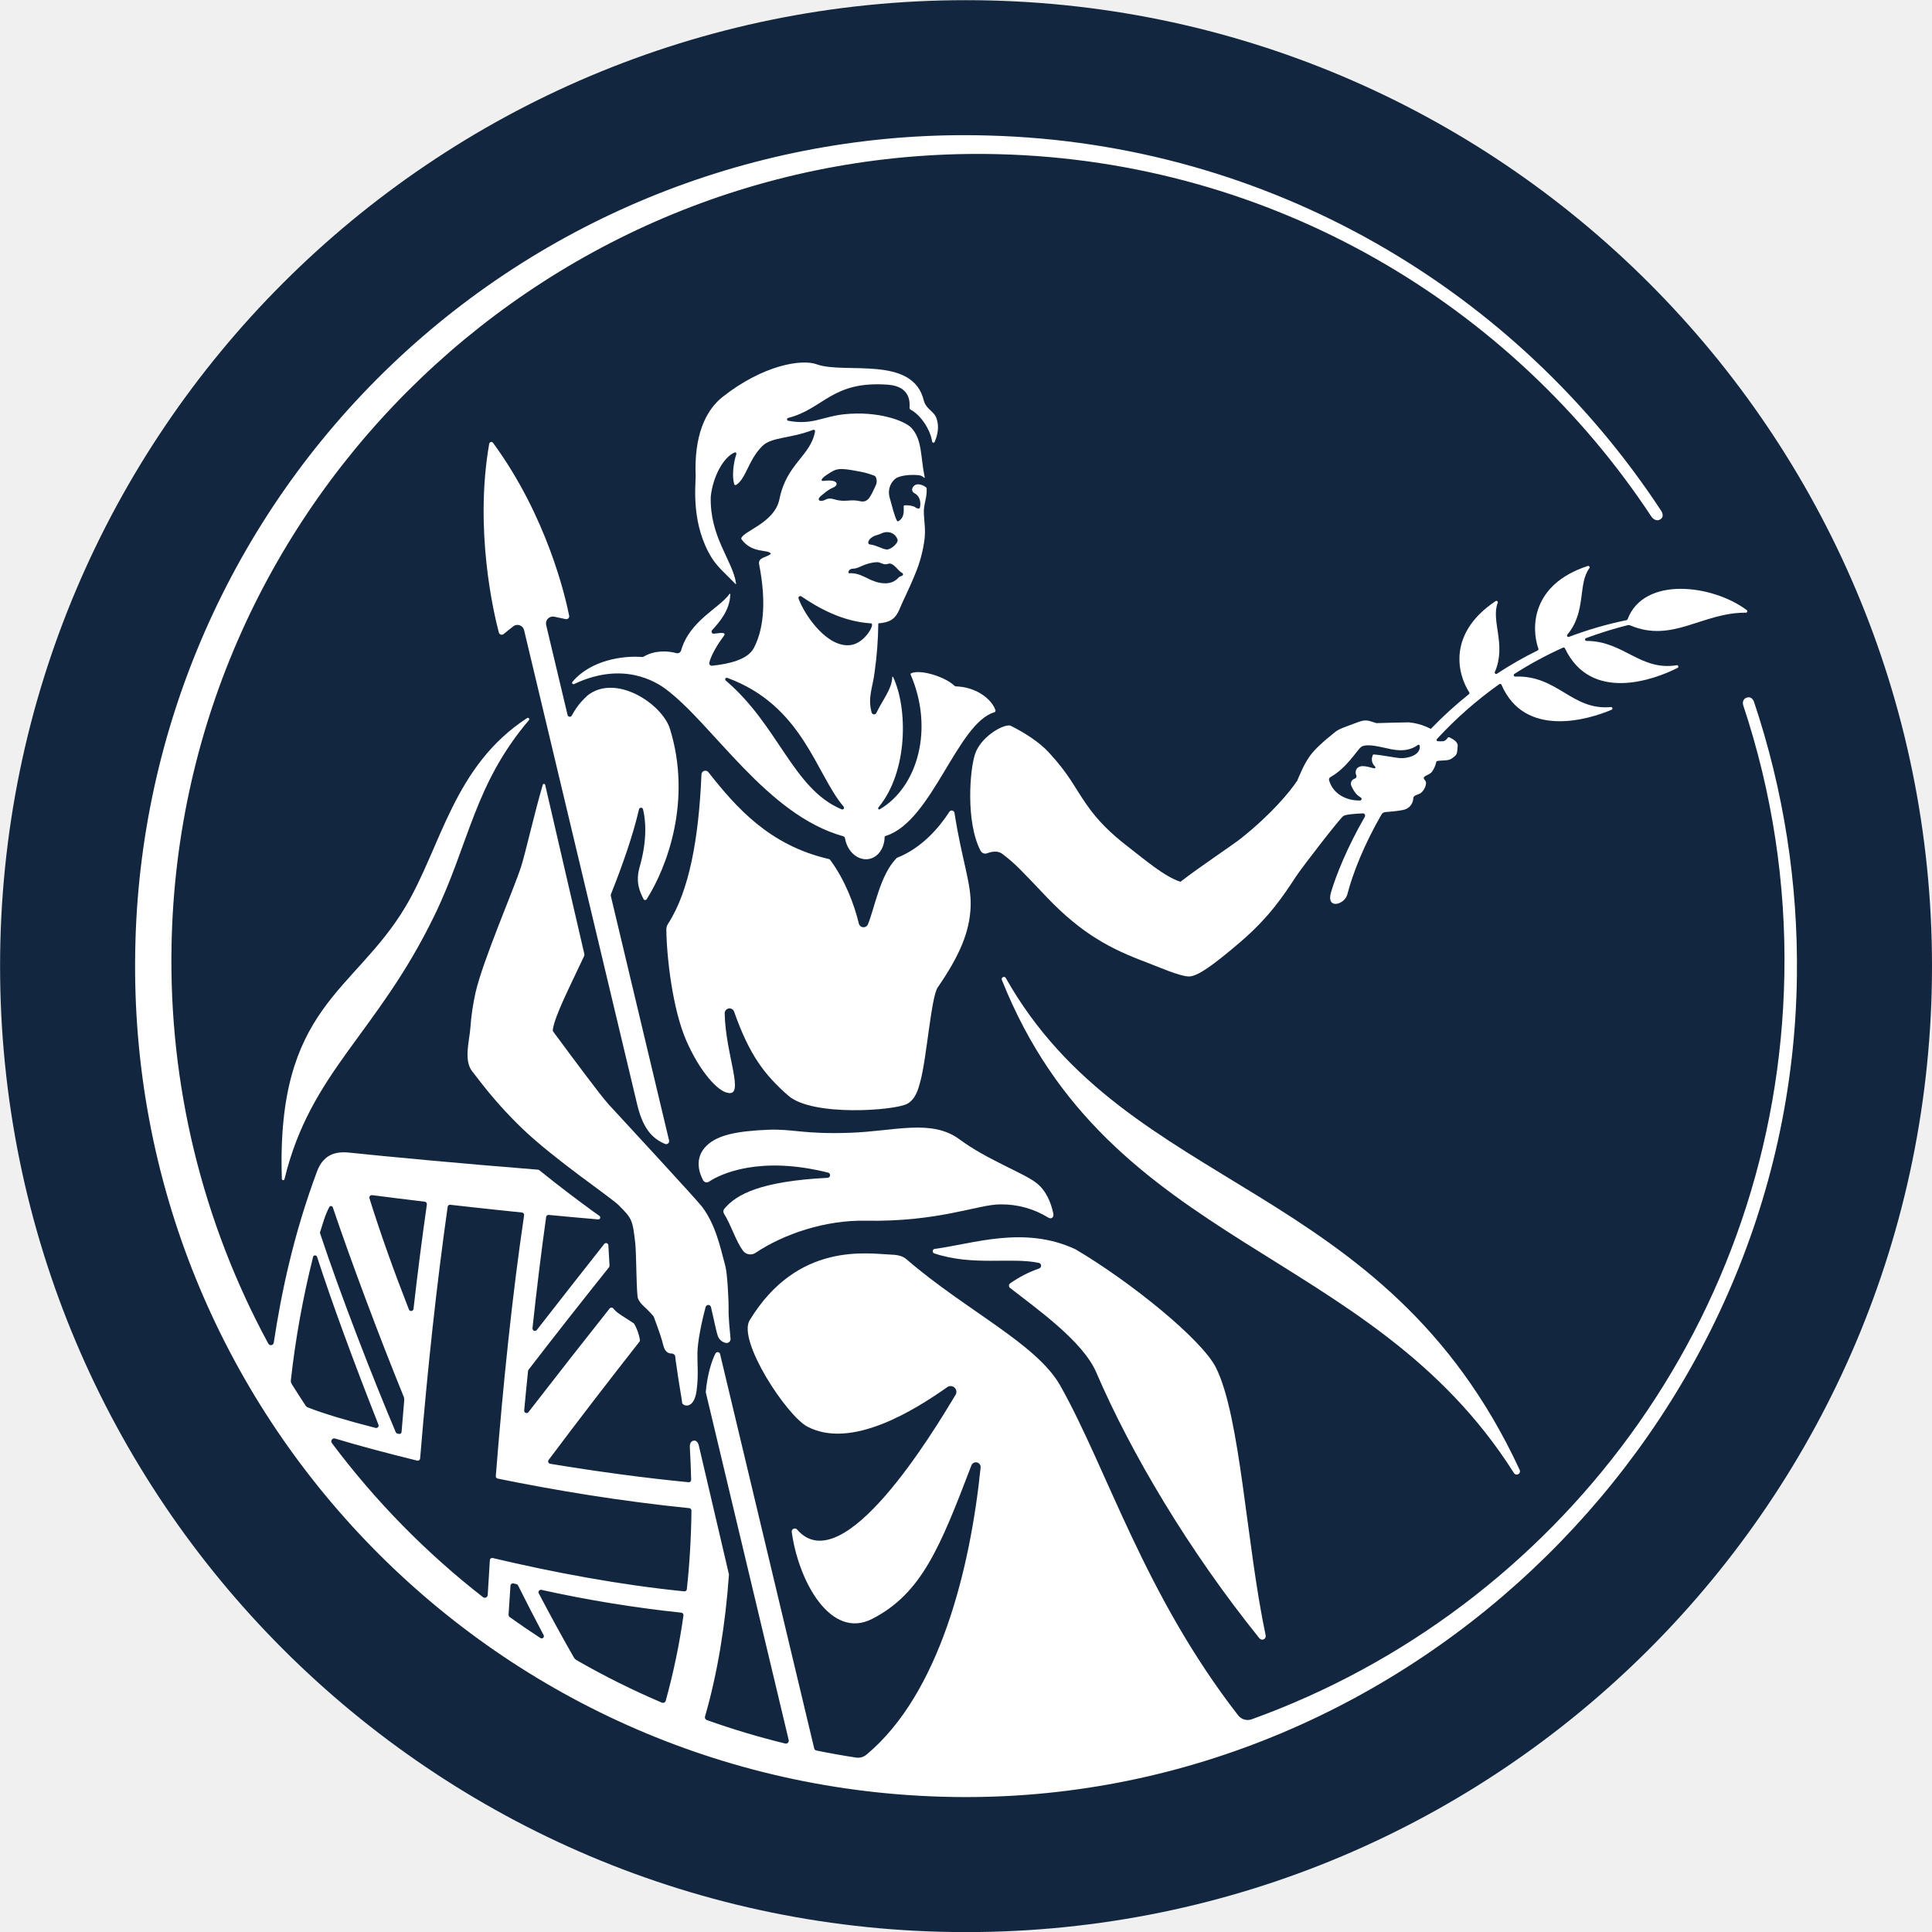
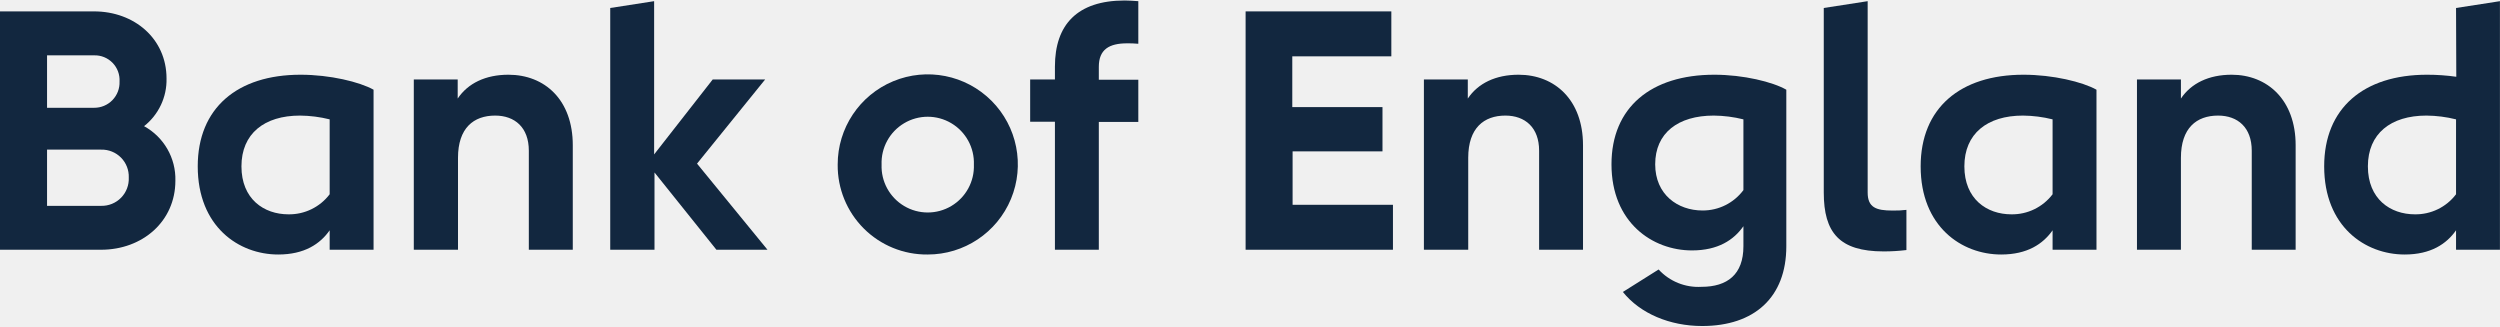
- <svg xmlns="http://www.w3.org/2000/svg" id="Layer_1" data-name="Layer 1" viewBox="0 0 1000 1000" width="200px" height="200px">
+ <svg xmlns="http://www.w3.org/2000/svg" id="Layer_3" data-name="Layer 3" viewBox="0 0 403.82 52.71">
  <defs>
-     <style>.cls-1{fill:#12273f;}.cls-2{fill:#fff;}</style>
+     <style>.cls-1{fill:#12273f;}</style>
  </defs>
-   <circle class="cls-1" cx="500.02" cy="500.07" r="499.98" />
-   <path class="cls-2" d="M378,307.65c0-.38-.29-.42-.45-.19-5.21,7.34-20.64,13.83-25,29.19a2,2,0,0,1-2.52,1.4c-4.24-1.17-11.07-1.61-16.76,1.77a1.64,1.64,0,0,1-1,.24c-9.56-.8-26.52,1.53-36,12.9a.73.73,0,0,0,.88,1.11c25.49-12.1,42.61-1,47.47,2.62,24.29,18.07,52.27,65.22,91.84,76.15a1.44,1.44,0,0,1,.63.4,1.69,1.69,0,0,1,.3.75c1.2,6.85,6.71,11.61,12.3,10.63,4.81-.84,8.1-5.65,8.18-11.33a.61.61,0,0,1,.43-.59c.17-.05.34-.09.5-.15,23.72-7.72,36.69-58.12,55.8-63.85a.9.9,0,0,0,.64-1.12c-2-5.87-10.1-12-20.33-12.3a1.61,1.61,0,0,1-1.08-.48c-4.24-4.19-17.08-8.57-22.23-6.32a.54.54,0,0,0-.25.7c12.13,28.07,3.7,58.08-15.9,69.66a.69.69,0,0,1-.78,0,.9.9,0,0,1,.08-1c15.37-18.63,15.1-51.37,7.53-67.41-.1-.2-.22-.18-.31-.15s-.14.08-.14.27c-.16,6-5.09,11.91-8.23,18.47a1.3,1.3,0,0,1-2.42-.17c-2.2-7.75.58-13.17,1.49-20.79a194.61,194.61,0,0,0,1.94-25.4c5.65-.51,8.76-1.83,11.13-7.7,1.8-4.46,4.8-10,8-18A68.52,68.52,0,0,0,478.54,279c.56-4.91-.09-8.25-.35-13-.27-5.06,1.72-8.13,1.44-13.17a.83.83,0,0,0-.33-.61,7.46,7.46,0,0,0-3.72-1.53c-2.77-.34-4.88,3.17-2.26,4.59,3.48,1.9,3.21,5.79,2.84,7.43a.69.69,0,0,1-.72.51c-1.42-.09-1.5-.81-2.71-1.14a12.17,12.17,0,0,0-4.46-.52c-.41,0-.49.15-.52.62-.1,1.54.77,5.47-2.68,7.56a.59.59,0,0,1-.83-.23c-1.43-2.76-2.7-8.41-3.67-11.64-1.77-5.9,2-9.86,3.82-10.67,3.1-1.43,8.15-1.56,11.19-1.23a4.67,4.67,0,0,1,2.78,1.33c.17.16.3,0,.27-.17-2.27-11.11-1.22-19.7-7-25.77-3.43-3.58-17.23-8.78-34.7-6.94-11,1.15-16.7,5.77-29,3.35a.74.74,0,0,1,0-1.44c18.6-4.77,22.7-19.36,51.7-17.21C471,200,471,207.88,470.78,211a1.08,1.08,0,0,0,.59,1.05c5.34,2.88,10.19,10.4,11.1,16.5a.69.69,0,0,0,1.32.17c1.48-3.55,2.44-7.72,1-12-1.29-4-5.23-4.64-6.6-9.26-5.52-23.81-41.09-13.63-55.46-18.9-7.76-2.84-27.74.37-48.65,16.83-9.15,7.19-14.88,20.51-14,41.14-.11,5.88-2.24,25.13,8.33,42.24,3,4.79,7.25,8.27,12.22,13.43A.19.19,0,0,0,381,302c-1.84-12.13-13.66-23.91-13.12-44.9,1.14-10.78,6.81-20.66,12.37-22.91a.68.68,0,0,1,.88.86c-1.46,4.35-2.37,11.22-1.1,15.56a.69.69,0,0,0,1.06.34c5.09-3.29,6.2-12.74,13.4-20,4.88-4.89,14.56-3.82,26.39-8.47a.75.75,0,0,1,1,.81c-2.31,12.78-14.72,16.6-18.44,35.06-2.48,12.34-18.83,16.52-19.75,20.29a.64.64,0,0,0,.13.53c5.57,7.59,13.93,4.94,15.21,7.5-2.44,2-6.55,1.76-6.15,5.18,4.34,22,1.58,35.32-2.64,43.47-3.16,6.09-12.8,8.33-21.67,9.26a1.31,1.31,0,0,1-1.42-1.62c.86-3.48,3.62-8.65,7.43-13.67,1.69-2.23-1.47-1.75-5-1.28a1.11,1.11,0,0,1-1-1.83C372.24,322.13,377.76,316,378,307.65Zm88.61-11.32c.84.46,1.09,1,.48,1.57-.2.19-1.55.58-1.76.82-2.19,2.45-5,3.82-9.87,2.95-6.2-1.13-9.63-5.35-15.9-4.95-.9,0-.46-2.38,2.09-2.4,3.05,0,5.61-2.89,12.06-3.34,2.27-.16,3.33,1.77,6,.85S464.62,295.23,466.58,296.33Zm-6.26-20.8a5.49,5.49,0,0,1,4.21,3.76c.63,1.67-3.46,5.36-5.73,5.12s-5.16-2.21-8.39-2.57c-1.58-.17-1.22-1.79.11-3.14a8.06,8.06,0,0,1,3.39-1.75C456.6,276.21,457.33,275.05,460.32,275.53Zm-35.38-18.87c2.18-1.76,3.19-2.93,6.47-4.4,2.78-1.24,2.35-4.33-4.92-3.36-2,.27-1.68-1.07,1.38-3.11,5.25-3.49,6.06-3.78,16.57-1.81a40.54,40.54,0,0,1,8.21,2.29c.69.27,1.74,2.69.6,5-2.6,5.29-3.68,9.23-8.21,8.13-5-1.2-7.59.78-13.2-.94-3.39-1.05-4.4.25-5.6.6C423.65,259.82,422.88,258.34,424.94,256.66Zm-10.22,52c8.54,5.79,21,13.07,36.18,14,2.07.34-3.27,10.18-10.52,11.21-12,1.72-23.74-15-27.1-24.07A1,1,0,0,1,414.72,308.62ZM376.5,350.88c39.12,14.39,45.76,49.71,60.1,66.55a1,1,0,0,1,.09,1.24,1,1,0,0,1-1.22.17c-25-10.52-32.53-43.39-59.81-66.57A.82.82,0,0,1,376.5,350.88Z" />
-   <path class="cls-2" d="M783.54,762.33a1.69,1.69,0,0,0,3-1.6C716.55,610,584,618.5,520.56,506.15c-.66-1.16-2.53-.19-2,1.05C574.21,646.94,708.84,644.41,783.54,762.33Z" />
-   <path class="cls-2" d="M145.89,610.14a.69.69,0,0,0,1.37.14C160.79,554.52,195,535.37,224.8,474c18.16-37.43,20.51-67.72,48.95-101.24a.72.72,0,0,0-.94-1.08c-38,24.76-44.37,66.33-62.84,97.49C183.49,513.78,142.91,520.77,145.89,610.14Z" />
-   <path class="cls-2" d="M391.09,648.45c14.71-9.81,36.09-17,56.8-16.61,38.3.69,58.26-8.46,69.87-8.46a46,46,0,0,1,24.85,6.86c1.42.9,3,0,2.57-2.15-1.11-5.27-3.49-11.82-9-16-6.77-5.12-25.73-12.09-39.41-22.27-14.55-10.82-33.51-4.33-56.61-3.5-24.37.87-29.5-2.07-42.44-1.56-16.9.68-26.21,2.87-31.73,8C359,599.26,362,607.45,364,611a2.06,2.06,0,0,0,2.92.66c6.05-4.06,26.34-13.61,61.7-4.71a1.36,1.36,0,0,1-.22,2.68c-34.53,1.79-47.14,8.45-53.46,16a2.18,2.18,0,0,0-.2,2.57c3.61,5.66,5.92,13.81,9.8,19.13A4.78,4.78,0,0,0,391.09,648.45Z" />
-   <path class="cls-2" d="M537.81,656.58a59.79,59.79,0,0,0-15,7.72,1.47,1.47,0,0,0,0,2.33c13.55,10.63,37.67,27.51,44.61,43.71C585.32,752,615.31,802.65,651.89,848a1.83,1.83,0,0,0,3.22-1.52c-10.06-47.42-13-113.14-25.73-138.58-7.3-14.59-44.31-44.54-72.76-61.29-26.55-12.38-52.75-2.84-72.81-.18a1.2,1.2,0,0,0-.19,2.34c20.06,6.67,39.5,1.86,54,4.88A1.51,1.51,0,0,1,537.81,656.58Z" />
-   <path class="cls-2" d="M380,523.69c7.84,22.28,15.64,32.58,28.06,43.45s55.16,7.74,61.6,4.14c4.47-2.51,5.76-8.09,6.64-11.28,3.37-12.16,5.62-43.91,9.06-48.91C496.2,495.3,502,482.77,502.41,468.9c.37-11.78-4.48-23.32-8.37-48.13a1.45,1.45,0,0,0-2.66-.58c-5,7.77-13.94,18.55-26.92,23.74a1.33,1.33,0,0,0-.47.31c-8.48,8.7-11.18,25.48-14.74,34.16a2.48,2.48,0,0,1-4.71-.37c-2.39-9.92-7.16-22.54-14.81-32.9a1.39,1.39,0,0,0-.8-.52c-30.66-7.08-47.78-26.51-62.33-45a2,2,0,0,0-3.52,1.15c-1.4,33.55-6.43,60.61-17.26,77.33a5.69,5.69,0,0,0-.93,3.15c.19,14.48,3.28,41.27,10.35,57.43,7.24,16.56,16.5,26.14,21.22,26.91,9.45,2.58-1-19.77-1.36-41.06A2.51,2.51,0,0,1,380,523.69Z" />
-   <path class="cls-2" d="M842.43,320.52a.73.73,0,0,1-.54.47,194.67,194.67,0,0,0-29.81,8.65.74.74,0,0,1-.84-1.15c10-11.85,5.34-26.32,11.41-34.37a.75.75,0,0,0-.84-1.16c-29.36,9.61-29.29,32.18-25.54,42.81a.72.72,0,0,1-.36.89,191.17,191.17,0,0,0-21.1,12.06.73.73,0,0,1-1.07-.92c6.11-14-2.15-26.46,1.48-35.76a.75.75,0,0,0-1.12-.9c-24.8,16.63-19.87,37.46-13.65,47.17a.73.73,0,0,1-.16,1,208.69,208.69,0,0,0-19.7,17.95c-.71-.32-1.41-.62-2.14-1a29.49,29.49,0,0,0-9.31-2.37c-5.17.08-9,.17-16.7.4-3.62-1-5-2.21-9.26-.61-6.92,2.6-9.85,3.44-12,5.12-6.56,5.21-10.8,9.17-13.2,12.52-3.2,4.48-4.92,9.12-6.6,12.87-3.9,5.75-13,16.93-29,29.72-4.29,3.44-21,14.47-31.39,22.49-8.22-2.62-18.47-11.44-27.36-18.32s-15.41-13.27-21.28-21.71c-6.64-9.56-9-15.61-19.65-27.09-4.64-5-11.88-9.79-19.51-13.59a1.62,1.62,0,0,0-.71-.21c-4.36-.18-14.84,6.29-17.74,14.64-2.82,8.15-4.94,35.51,2.82,50.26a2.75,2.75,0,0,0,3.47,1.25c2.73-1.08,5.69-1.22,7.64.25,7.22,5.46,9.4,8.1,23.26,22.62,18.12,19,33.22,26.81,51.57,33.64,4.36,1.62,17.79,7.57,22.22,7.27s12.11-5.68,26.48-18c14.9-12.8,22.21-24,28.6-33.72,3.16-4.83,23-30.48,24.57-31.37,1.44-.8,5.62-1.1,10-1.32a1.16,1.16,0,0,1,1.06,1.75c-9.11,15.85-14.73,29.89-17.45,38.93-2.81,9.35,7,6.65,8.38,1.27,3-11.46,8.84-26,17.7-41.38a2.51,2.51,0,0,1,2-1.24c6.42-.48,8.7-.95,10-1.31a6.36,6.36,0,0,0,4.44-5.59c.06-1.26.47-1.55,3.11-2.53,1.63-.61,3.38-3.29,3.49-5.34a2.45,2.45,0,0,0-.89-2.11,1,1,0,0,1,.13-1.5c1.08-.77,3-1.28,3.9-2.58a12.93,12.93,0,0,0,2.14-4.86.81.81,0,0,1,.67-.64c2.69-.42,5.41,0,7.15-1.14,3.17-2.14,2.94-2.32,3.3-6.58.14-1.73-1.57-3-2.48-3.52-.72-.41-1.19-.69-1.85-1a.63.63,0,0,0-.73.13l-.57.7a3,3,0,0,1-2,1.22c-.87.05-1.79,0-2.54,0a.71.71,0,0,1-.58-1.17,206.64,206.64,0,0,1,32.29-28.41.76.76,0,0,1,1.13.33c12,27.86,44.92,18.1,57,12.93a.73.73,0,0,0-.36-1.39c-20.3,1.9-27.51-16.55-49.52-15.78a.75.75,0,0,1-.45-1.37,196.93,196.93,0,0,1,25.17-13.61.77.77,0,0,1,1,.37c13.53,28.38,46.45,16.16,58.34,10.1a.73.73,0,0,0-.45-1.36c-18.95,3.07-27.54-12.6-46.74-12.58a.74.74,0,0,1-.27-1.43,204.64,204.64,0,0,1,21.67-6.74,1.87,1.87,0,0,1,1.21.11C865.69,333,881,317,903.64,317.12a.74.74,0,0,0,.46-1.34C886.59,302.65,851,298,842.43,320.52ZM724.69,392.41c-2.52-.16-9.67-1.68-13.93-1.91a5,5,0,0,0,.86,6.15.57.57,0,0,1-.56,1c-4.48-1.21-6.73-1.68-8.54-.08a3.39,3.39,0,0,0-.48,3.73,1.26,1.26,0,0,1-.74,1.68,4.19,4.19,0,0,0-1.11.6,2.71,2.71,0,0,0-.74,3.19,17.7,17.7,0,0,0,2.6,4.24,11.81,11.81,0,0,0,2.36,1.85.81.81,0,0,1-.42,1.48c-7.07.15-14-3.31-16.07-10.5a1.42,1.42,0,0,1,.7-1.6c8.55-4.85,13.52-13.65,15.79-15.52s8.12-.57,12.27.34c3.92.85,11.12,3,17.19-1.46a.63.63,0,0,1,1,.42C735.42,391,728.39,392.65,724.69,392.41Z" />
-   <path class="cls-2" d="M365.23,676.52a1.42,1.42,0,0,1,2.76,0c1.35,5.54,2.85,13.51,3.75,15.44a5.63,5.63,0,0,0,4.14,3.17,2.07,2.07,0,0,0,2.25-2.29c-.35-3.82-1.13-10.87-1-15.36.08-3.57-.62-18.17-1.65-22-3-11.47-5.3-21.75-12.08-30.85-2.66-3.57-44.05-48.28-48.32-52.94S296.62,547.83,286.37,534a1,1,0,0,1-.23-.45,2.43,2.43,0,0,1,0-.64c1.09-7.26,8.47-21.54,16.17-38a1.81,1.81,0,0,0,.13-1.17C294,457.39,287,427,282.18,406.23a.65.65,0,0,0-1.26,0c-4.36,14.91-8.94,35.25-11.17,42.26-3.6,11.31-19.6,48.09-23.55,65a123,123,0,0,0-2.76,18.8c-.51,6.49-3.45,16.39.86,22.09,1.46,1.92,2.9,3.78,4.35,5.61a223.71,223.71,0,0,0,21.75,24.21c16.86,16.16,45.68,35.47,49.81,39.6,6.91,6.9,7.25,7.42,8.63,20,.56,5.13.54,26.29,1.38,28.3,1.36,3.21,3.59,4.08,7.87,9a2.22,2.22,0,0,1,.37.63c3,8.2,3.86,10.6,4.88,14.66.76,3,2.26,4.22,4.41,4.21a1.79,1.79,0,0,1,1.76,1.64c.14,1.83.4,3,.68,5,1.15,8.6,2.86,17.64,2.89,18.83.06,1.55,6.09,4.08,7.48-6.32,1.07-8.07.32-13.59.43-19.54C361.08,694.44,363.11,684.35,365.23,676.52Z" />
-   <path class="cls-2" d="M286.93,319.21l5.87,1.24a1.5,1.5,0,0,0,1.79-1.77c-2-10-11.49-51.34-39.38-89.45a1.11,1.11,0,0,0-2,.46c-7.78,44.65,2.33,87.65,5,97.72a1.52,1.52,0,0,0,2.41.8l5-4a3.54,3.54,0,0,1,5.65,1.95c5.88,24.68,31.09,130.43,58.37,244.83,2.89,12.44,7.32,18,14.54,21.09a1.55,1.55,0,0,0,2.13-1.78L316.17,463.79a1.71,1.71,0,0,1,.07-1c6.19-15.48,11.51-30.92,14.51-43.91a1.07,1.07,0,0,1,2.08,0c1.23,5,2.46,15.12-1.74,29.84-2.23,7.81,0,12.74,2,16.62a.94.94,0,0,0,1.63.09c10.67-16.84,23.47-51.21,12.06-88.14-4-13-28.43-29.17-43.08-17v.1a35.27,35.27,0,0,0-7.73,10,1.19,1.19,0,0,1-2.19-.29c-5-21.17-8.89-37.32-11.09-46.57A3.56,3.56,0,0,1,286.93,319.21Z" />
-   <path class="cls-2" d="M907.85,363.22s-1-3.14-3.84-2.09c-2.68,1-1.72,3.92-1.72,3.92A416.87,416.87,0,0,1,923.58,504.6c-3.19,178.14-117.52,328.21-275.69,385.3a6.22,6.22,0,0,1-7-2C592.26,825.3,573,760.18,548.82,717.24c-12.24-21.75-49-39-79.51-65.35-1.6-1.38-3.61-2.34-8-2.5-12.19-.47-48.47-6.86-73.3,34-6.38,10.52,19.16,49.36,29.85,55,22.64,12,55.21-8.24,72.6-20.52a3,3,0,0,1,4.24,3.93c-11.55,19.19-58.41,97.32-82.13,69.89a1.58,1.58,0,0,0-2.77,1.21c3.48,25.57,20.2,56.13,41.7,45,25.57-13.18,35.08-37,51.3-79.41a2.47,2.47,0,0,1,4.77,1.12c-5.38,52.6-21.29,117-59,148.53a6.94,6.94,0,0,1-5.49,1.58q-10.35-1.58-20.54-3.66a1.43,1.43,0,0,1-1.11-1.07c-2.56-10.71-23.62-99-48.72-204.14a1.28,1.28,0,0,0-2.38-.32c-2,3.83-4.22,11.09-5,19.69l0,.5c21.51,90.22,39.17,164.25,42.9,179.93a1.5,1.5,0,0,1-1.81,1.8,411.93,411.93,0,0,1-40.58-12.15,1.48,1.48,0,0,1-.93-1.82c6.47-22.39,10.52-47.31,12.38-73.27l0-.36c-5-21.33-10.21-43.63-15.53-66.41h0c-.35-1.75-1.34-3-2.7-2.77s-2.09,1.4-2,3.51h0c.33,5.7.56,11.31.68,16.8a1.19,1.19,0,0,1-1.31,1.22c-23.2-2.23-47.8-5.6-71.65-9.55a1.25,1.25,0,0,1-.8-2c15.55-20.77,31.34-41.23,47-61.19a1.23,1.23,0,0,0,.24-1,25.18,25.18,0,0,0-2.93-8.22l-.39-.37c-4.51-3.08-8.45-5-10.44-7.59a1.23,1.23,0,0,0-1.93,0c-13.19,16.64-27.34,34.67-42,53.63a1.23,1.23,0,0,1-2.21-.85c.62-6.72,1.27-13.55,2-20.45a1.23,1.23,0,0,1,.26-.65c14-18.19,27.94-35.87,41.62-53a1.33,1.33,0,0,0,.29-.88c-.18-3.48-.38-7.06-.61-10.53a1.19,1.19,0,0,0-2.13-.67c-11.07,14.05-22.82,29-34.89,44.51a1.26,1.26,0,0,1-2.25-.89c2.11-19.51,4.47-39.09,7.07-57.6a1.24,1.24,0,0,1,1.36-1.06c8.58.83,17.13,1.61,25.45,2.31a1,1,0,0,0,.74-1.82c-1-.82-2.14-1.51-3.14-2.24-7.6-5.56-16.91-12.47-27.89-21.35a1.48,1.48,0,0,0-.8-.32c-39.65-3.15-79.19-6.89-97.68-8.83-6.9-.72-13.34.88-16.64,9.76-12.22,32.83-18.46,62.76-22.38,88.64a1.51,1.51,0,0,1-2.81.5,415.49,415.49,0,0,1-50.1-206C92.94,258.52,285.91,73.86,517,79.81c141.63,3.64,265.17,77.56,337.85,187.71,0,0,2,2.86,4.51,1.3s.43-4.47.43-4.47c-74.7-113.78-202-190.24-348-194.2A429.18,429.18,0,0,0,70,492c-4.5,239.76,188.05,437.3,428.62,438.16,232.64.83,428.5-192.06,431.45-424.68A429.56,429.56,0,0,0,907.85,363.22ZM263.22,835.75c.25-4,.57-9.06,1-15a1.28,1.28,0,0,1,1.57-1.17l1.51.35a1.25,1.25,0,0,1,.82.65c4.17,8.36,8.53,16.79,13.27,25.78a1.15,1.15,0,0,1-1.64,1.5q-8.07-5.24-15.88-10.83A1.47,1.47,0,0,1,263.22,835.75ZM297.09,858c-5.68-9.89-11.82-21.09-18.23-33.28a1.25,1.25,0,0,1,1.37-1.81,653,653,0,0,0,72.41,11.8,1.26,1.26,0,0,1,1.12,1.43,345.82,345.82,0,0,1-9.18,44.15,1.5,1.5,0,0,1-2,1,414.83,414.83,0,0,1-44.16-22,4.62,4.62,0,0,1-.8-.6A3.22,3.22,0,0,1,297.09,858Zm-64-234.41c11.71,1.34,24.3,2.72,37.09,4a1.23,1.23,0,0,1,1.1,1.41c-6,40.42-10.87,87-14.65,135a1.25,1.25,0,0,0,1,1.32c29.92,6.1,63.8,11.72,99.14,15.3a1.26,1.26,0,0,1,1.13,1.26c-.18,14.38-1,28-2.4,40.72a1.22,1.22,0,0,1-1.34,1.08c-32.84-3.28-67.53-9.74-99.13-17.25a1.19,1.19,0,0,0-1.48,1.09c-.37,5.81-.76,12.07-1.11,18.07a1.51,1.51,0,0,1-2.43,1.1,419.89,419.89,0,0,1-78.24-79.78,1.51,1.51,0,0,1,1.64-2.34C184.75,748,199.17,751.9,215.9,756a1.26,1.26,0,0,0,1.56-1.12c3.84-46.51,8.52-89.74,14.25-130.25A1.2,1.2,0,0,1,233.05,623.59Zm-40.55-5c7.67,1,17,2.17,27.31,3.4a1.27,1.27,0,0,1,1.1,1.42c-2.57,18-4.89,36.21-6.92,54.07a1.24,1.24,0,0,1-2.39.3c-7.79-19.92-14.77-39.42-20.43-57.61A1.22,1.22,0,0,1,192.5,618.64Zm-26.86,19.12c.66-2.14,1.32-4.26,2-6.31a42.39,42.39,0,0,1,2.74-6.61,1,1,0,0,1,1.85.17c9.15,27.11,24,66.9,36.74,98.09a3.68,3.68,0,0,1,.21.82,4.81,4.81,0,0,1,0,1c-.38,4.33-1,11.84-1.37,16.32a1.11,1.11,0,0,1-1.37,1l-1-.25a1.16,1.16,0,0,1-.66-.69c-11.92-28.13-28.46-70.67-39.1-102.74A1.18,1.18,0,0,1,165.64,637.76Zm-3.68,13a1.09,1.09,0,0,1,2.13-.13c7.58,23.4,18.95,54.41,31.76,86.83a1.26,1.26,0,0,1-1.48,1.68c-14.88-3.8-27-7.44-35-10.58a2.64,2.64,0,0,1-1.25-1q-3.66-5.52-7.17-11.15a3.06,3.06,0,0,1-.44-2A479.28,479.28,0,0,1,162,650.8Z" />
+   <path class="cls-1" d="M28.33,29.18c0,6.59-5.33,11.16-12,11.16H0V1.84H15.19c6.49,0,11.71,4.4,11.71,10.84a9.52,9.52,0,0,1-3.63,7.7A9.75,9.75,0,0,1,28.33,29.18ZM7.6,8.94v8.47h7.59a4.08,4.08,0,0,0,4.12-4.24,4,4,0,0,0-4.12-4.23Zm8.74,24.31a4.37,4.37,0,0,0,4.46-4.57,4.35,4.35,0,0,0-4.46-4.51H7.6v9.08Z" />
+   <path class="cls-1" d="M60.34,14.49V40.34H53.25V37.2c-1.54,2.2-4.07,3.91-8.31,3.91-6.38,0-13-4.51-13-14.24,0-9.41,6.38-14.8,16.61-14.8C53.3,12.07,58.09,13.23,60.34,14.49ZM53.25,31.38V19.28a20.56,20.56,0,0,0-4.79-.61c-5.77,0-9.46,2.92-9.46,8.2s3.63,7.75,7.59,7.75A8.2,8.2,0,0,0,53.25,31.38Z" />
+   <path class="cls-1" d="M92.52,23.46V40.34h-7.1v-16c0-3.74-2.25-5.67-5.44-5.67-3.47,0-6,2-6,6.82V40.34H66.84V12.84h7.09v3.08c1.65-2.47,4.51-3.85,8.19-3.85C88,12.07,92.52,16.14,92.52,23.46Z" />
+   <path class="cls-1" d="M98.57,40.34V1.29l7.09-1.1V24.94l9.46-12.1h8.47l-11,13.59,11.38,13.91h-8.25l-10-12.48V40.34Z" />
+   <path class="cls-1" d="M135.31,26.59a14.55,14.55,0,1,1,14.52,14.52A14.37,14.37,0,0,1,135.31,26.59Zm22,0a7.46,7.46,0,1,0-14.91,0,7.46,7.46,0,1,0,14.91,0Z" />
+   <path class="cls-1" d="M170.4,40.34V19.66h-4V12.84h4V10.75C170.4,4,174,.08,181.67.08c.72,0,1.43.06,2.2.11V7.07C183.21,7,182.61,7,182.06,7c-2.92,0-4.57,1-4.57,3.79v2.09h6.38v6.82h-6.38V40.34Z" />
+   <path class="cls-1" d="M225,33.08v7.26H201.2V1.84h23.54V9.1h-16v8.2h14.57v7.15H208.79v8.63Z" />
+   <path class="cls-1" d="M255.7,23.46V40.34h-7.09v-16c0-3.74-2.26-5.67-5.45-5.67-3.46,0-6,2-6,6.82V40.34H230V12.84h7.09v3.08c1.65-2.47,4.51-3.85,8.2-3.85C251.14,12.07,255.7,16.14,255.7,23.46Z" />
+   <path class="cls-1" d="M288.54,14.49v25.3c0,8.25-5.17,12.87-13.59,12.87-5.22,0-10-2-12.81-5.5l5.77-3.63a8.71,8.71,0,0,0,6.93,2.8c4.18,0,6.77-2,6.77-6.54V36.54c-1.54,2.2-4.07,3.91-8.31,3.91-6.38,0-13-4.51-13-13.91,0-9.19,6.38-14.47,16.61-14.47C281.61,12.07,286.34,13.23,288.54,14.49Zm-6.93,16.22V19.28a20.56,20.56,0,0,0-4.79-.61c-5.77,0-9.46,2.81-9.46,7.87C267.36,31.43,271,34,275,34A8.18,8.18,0,0,0,281.61,30.71Z" />
+   <path class="cls-1" d="M294.59,31.1V1.29l7.09-1.1V31.1c0,2.42,1.38,2.91,4,2.91a16.32,16.32,0,0,0,2.26-.11v6.49a29.69,29.69,0,0,1-3.69.22C297.12,40.61,294.59,37.59,294.59,31.1Z" />
+   <path class="cls-1" d="M338.64,14.49V40.34h-7.09V37.2c-1.54,2.2-4.07,3.91-8.31,3.91-6.38,0-13-4.51-13-14.24,0-9.41,6.38-14.8,16.61-14.8C331.6,12.07,336.39,13.23,338.64,14.49Zm-7.09,16.89V19.28a20.56,20.56,0,0,0-4.79-.61c-5.77,0-9.46,2.92-9.46,8.2s3.63,7.75,7.59,7.75A8.2,8.2,0,0,0,331.55,31.38Z" />
+   <path class="cls-1" d="M370.81,23.46V40.34h-7.09v-16c0-3.74-2.25-5.67-5.44-5.67-3.47,0-6,2-6,6.82V40.34h-7.1V12.84h7.1v3.08c1.65-2.47,4.51-3.85,8.19-3.85C366.25,12.07,370.81,16.14,370.81,23.46Z" />
+   <path class="cls-1" d="M396.72,1.29l7.09-1.1V40.34h-7.09V37.2c-1.54,2.2-4.07,3.91-8.3,3.91-6.38,0-13-4.51-13-14.24,0-9.41,6.38-14.8,16.61-14.8a33.55,33.55,0,0,1,4.73.33Zm0,30.09V19.28a20.41,20.41,0,0,0-4.78-.61c-5.78,0-9.46,2.92-9.46,8.2s3.63,7.75,7.59,7.75A8.18,8.18,0,0,0,396.72,31.38Z" />
</svg>
